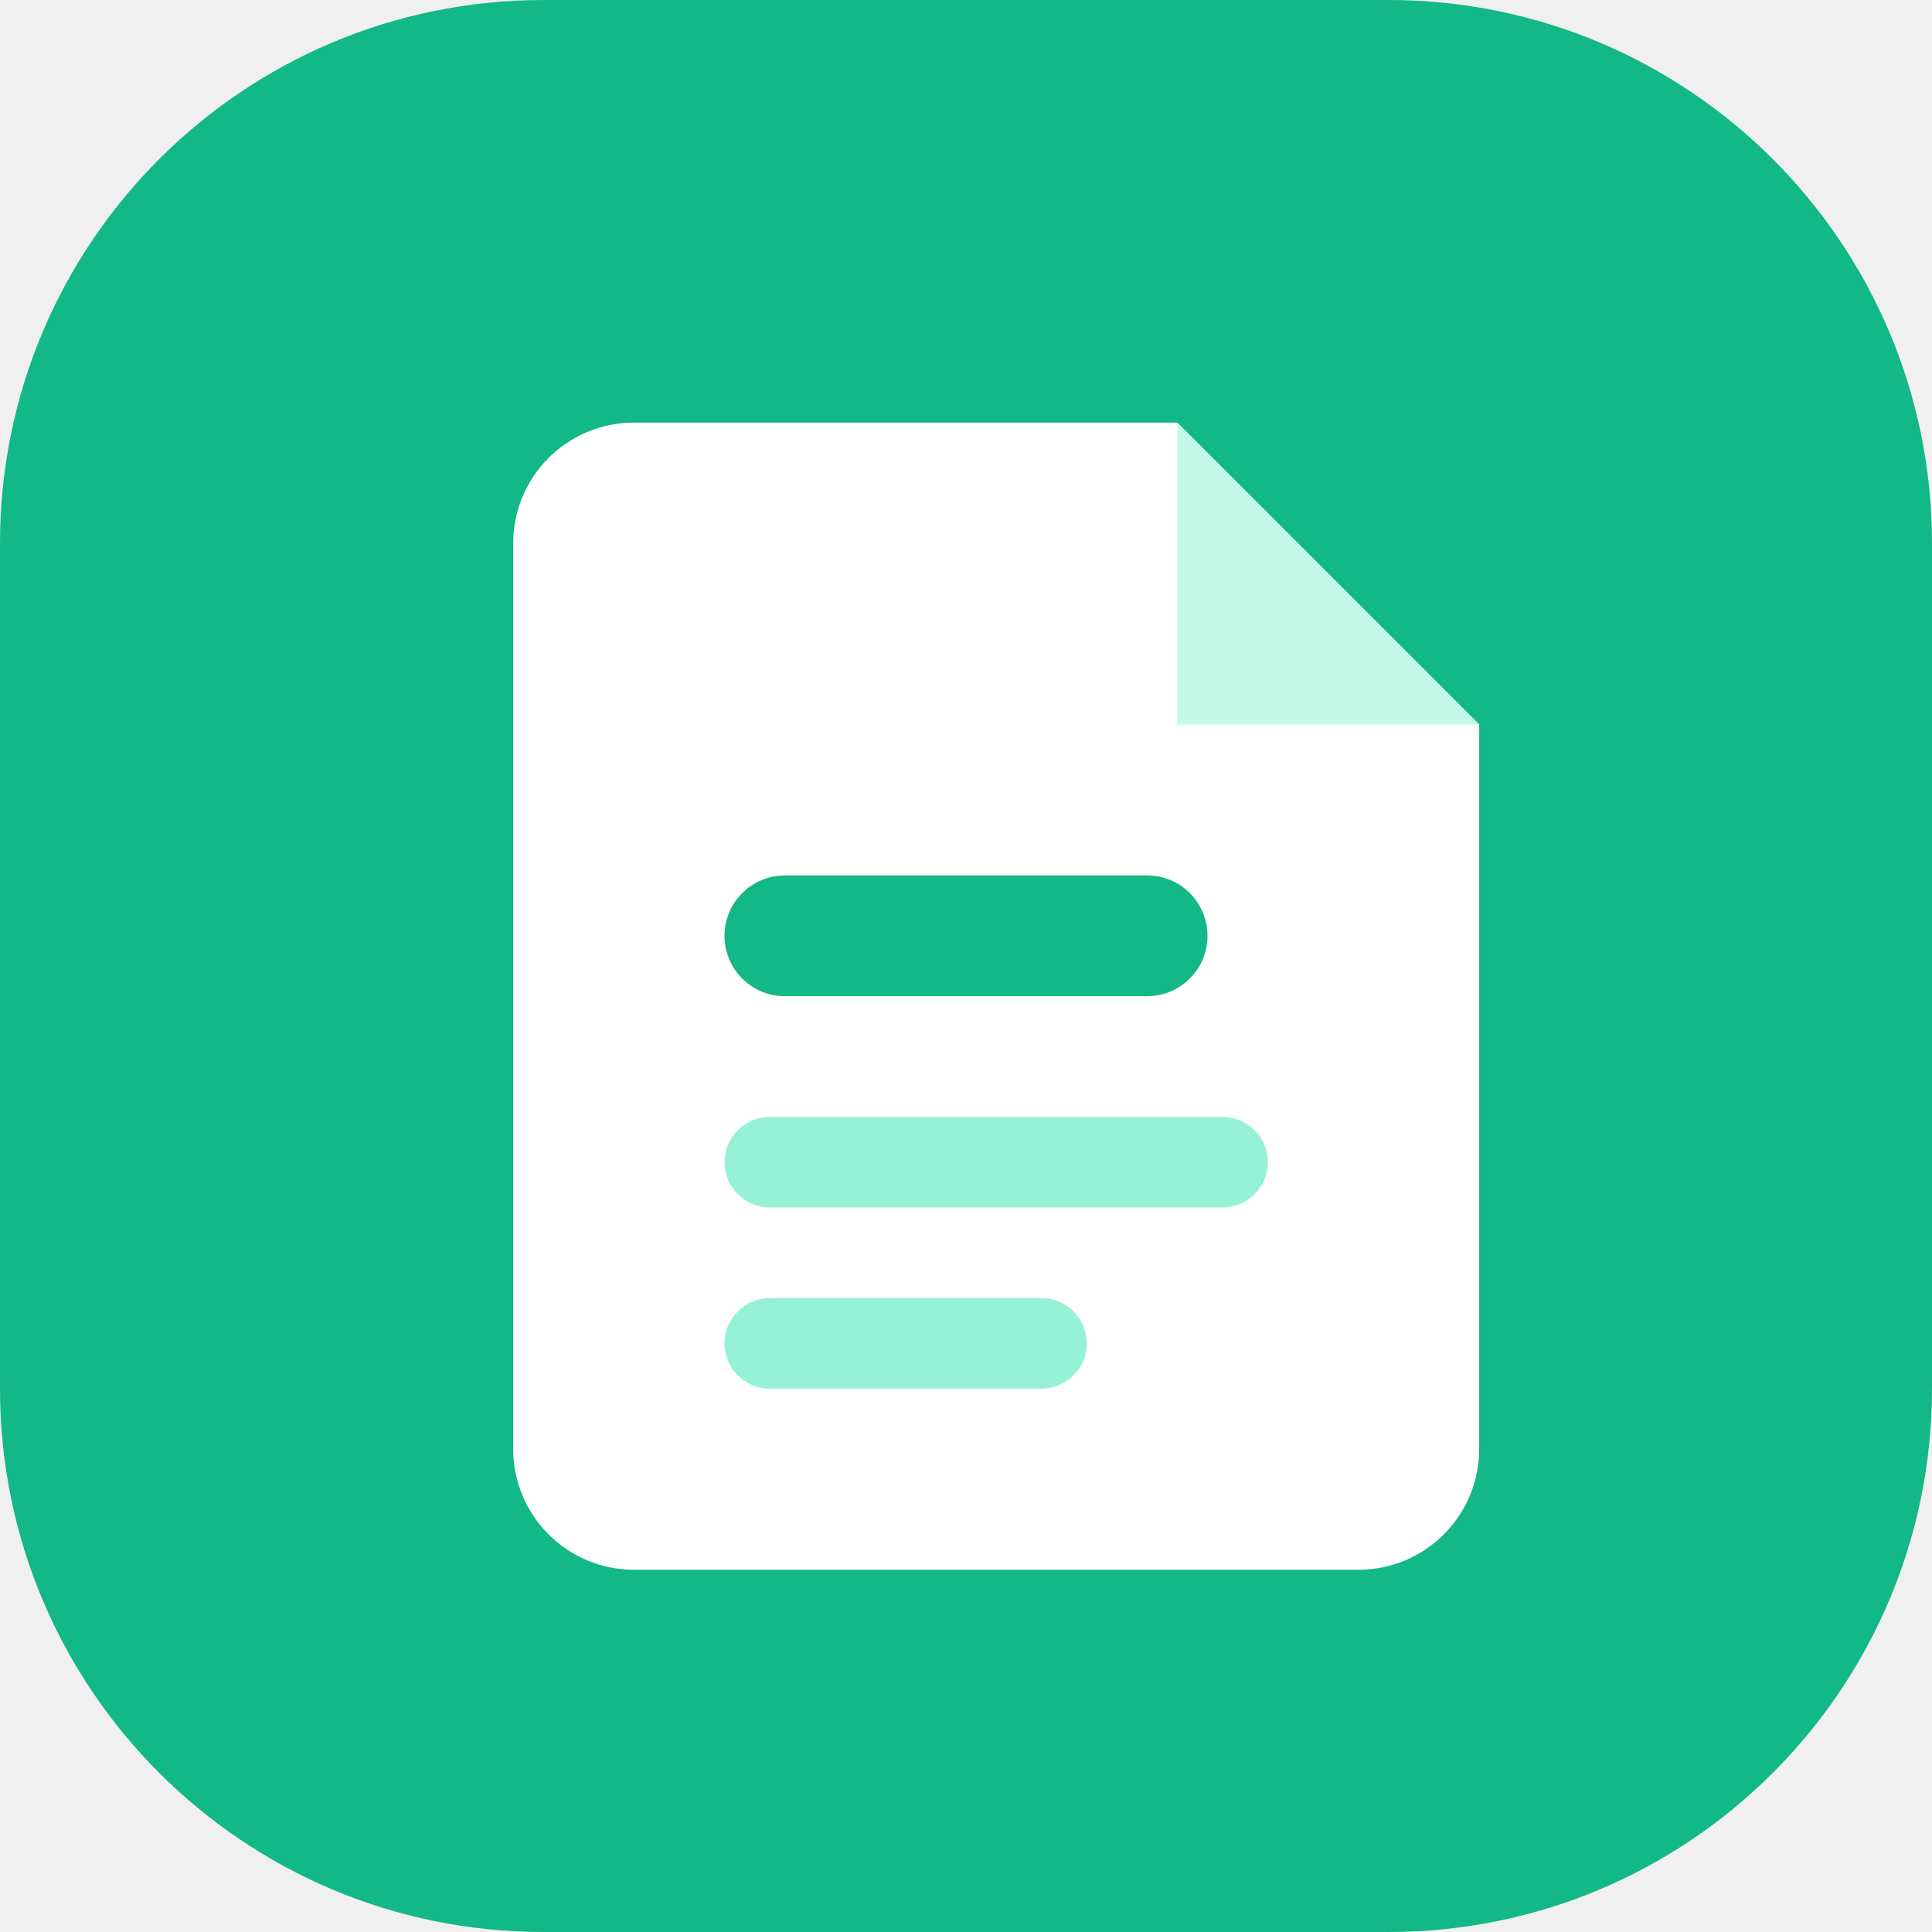
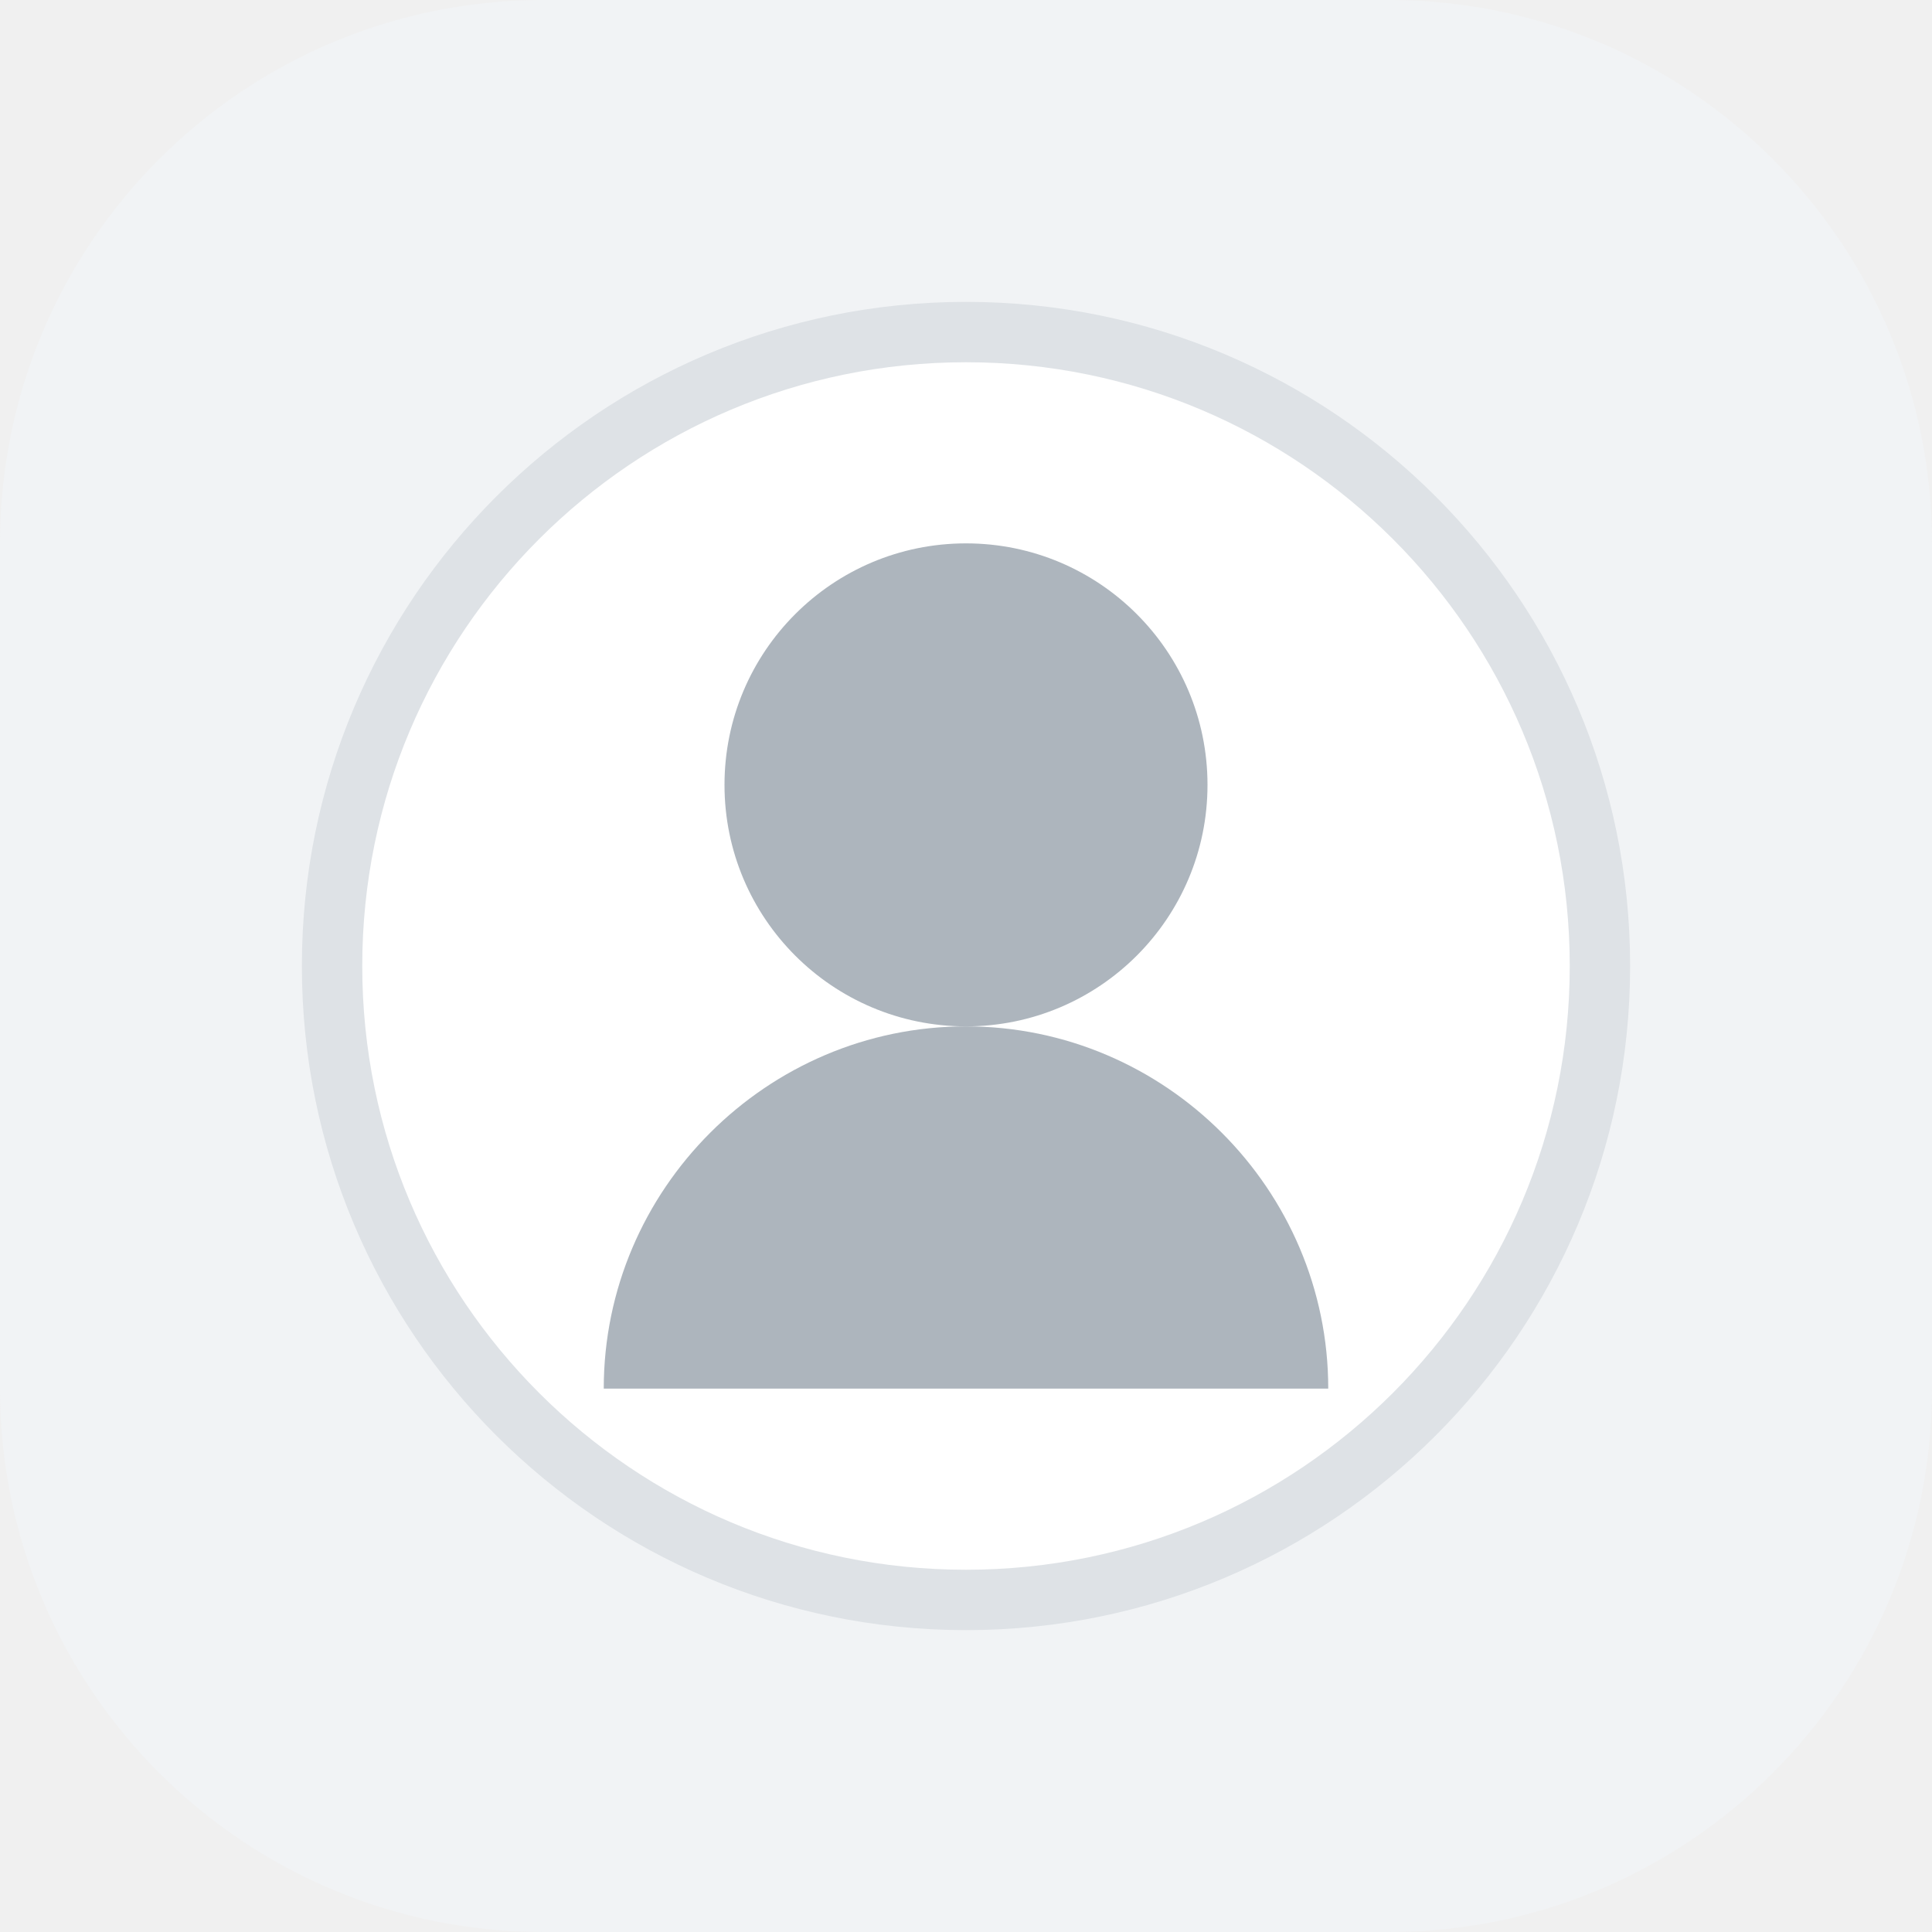
<svg xmlns="http://www.w3.org/2000/svg" viewBox="0 0 64 64" role="img" aria-labelledby="title">
-   <rect width="64" height="64" rx="18" fill="#12b886" />
-   <path d="M21 14h18l10 10v24a4 4 0 0 1-4 4H21a4 4 0 0 1-4-4V18a4 4 0 0 1 4-4Z" fill="#ffffff" />
-   <path d="M39 14v10h10" fill="#c3fae8" />
-   <rect x="24" y="29" width="16" height="4" rx="2" fill="#12b886" />
-   <rect x="24" y="37" width="18" height="3" rx="1.5" fill="#96f2d7" />
-   <rect x="24" y="43" width="12" height="3" rx="1.5" fill="#96f2d7" />
+   <rect width="64" height="64" rx="18" fill="#f1f3f5" />
+   <circle cx="32" cy="32" r="21" fill="#ffffff" stroke="#dee2e6" stroke-width="2" />
+   <circle cx="32" cy="26" r="8" fill="#adb5bd" />
+   <path d="M20 46c0-6.6 5.4-12 12-12s12 5.4 12 12" fill="#adb5bd" />
</svg>
